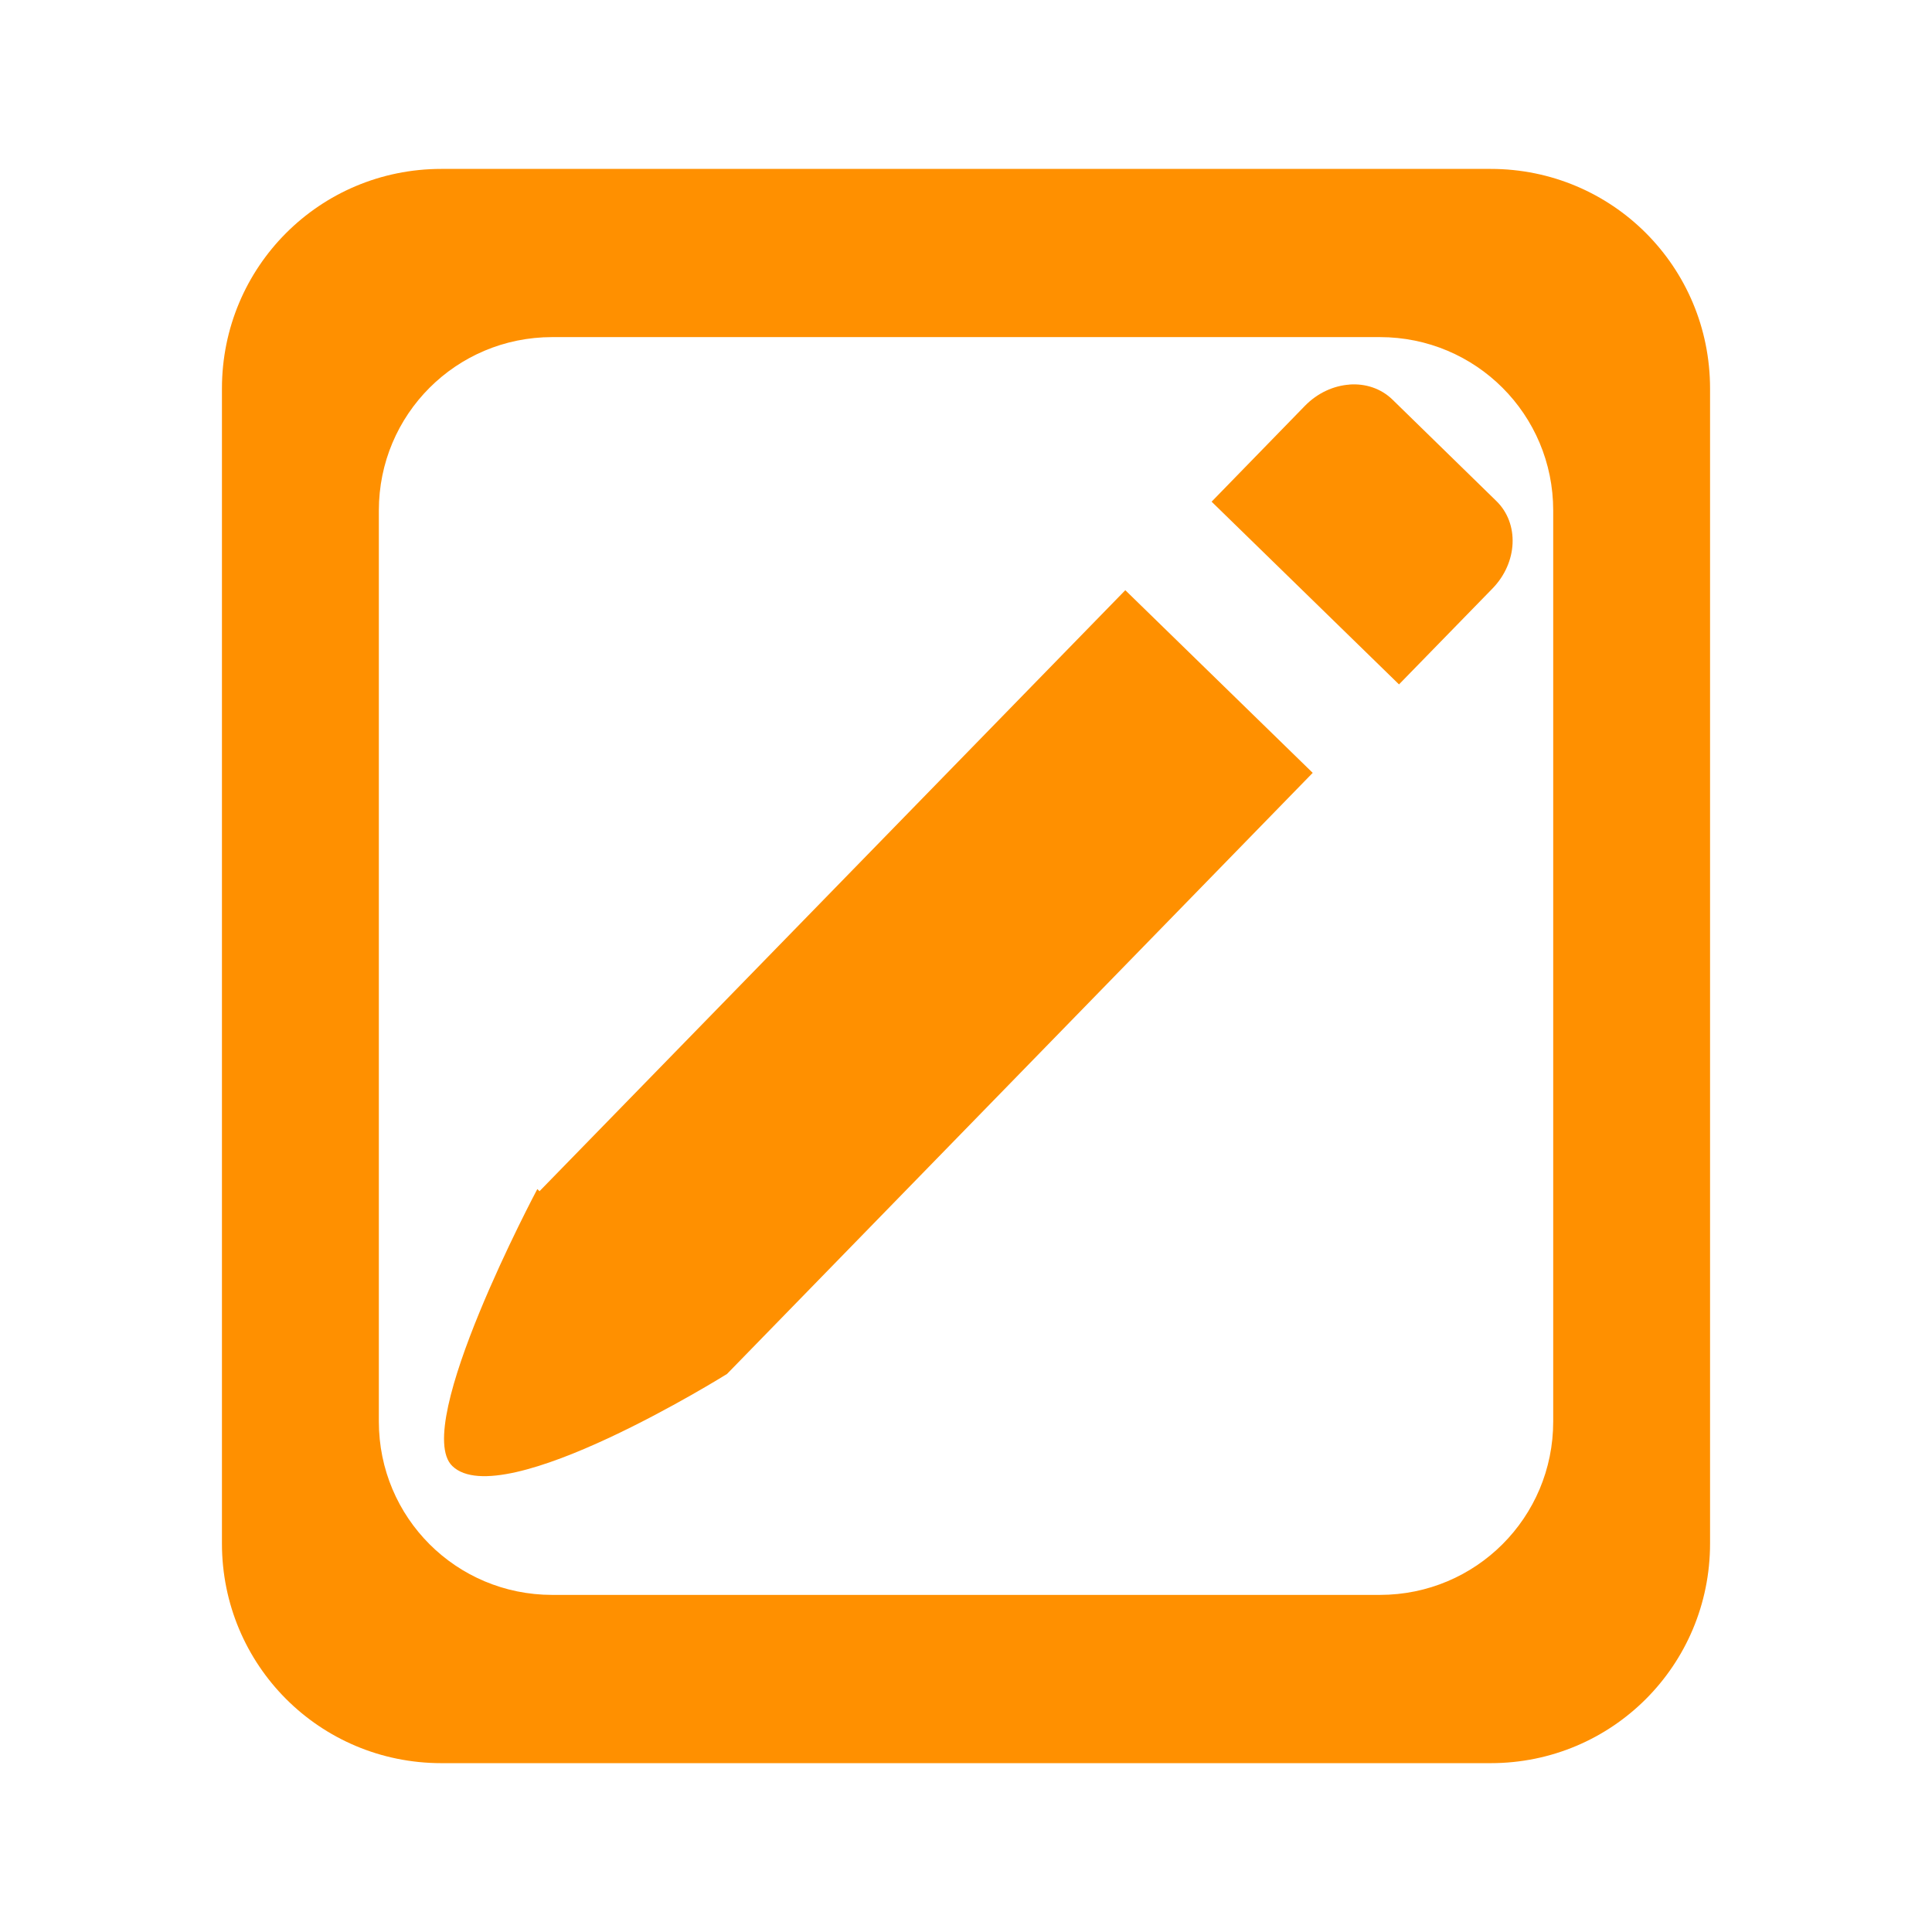
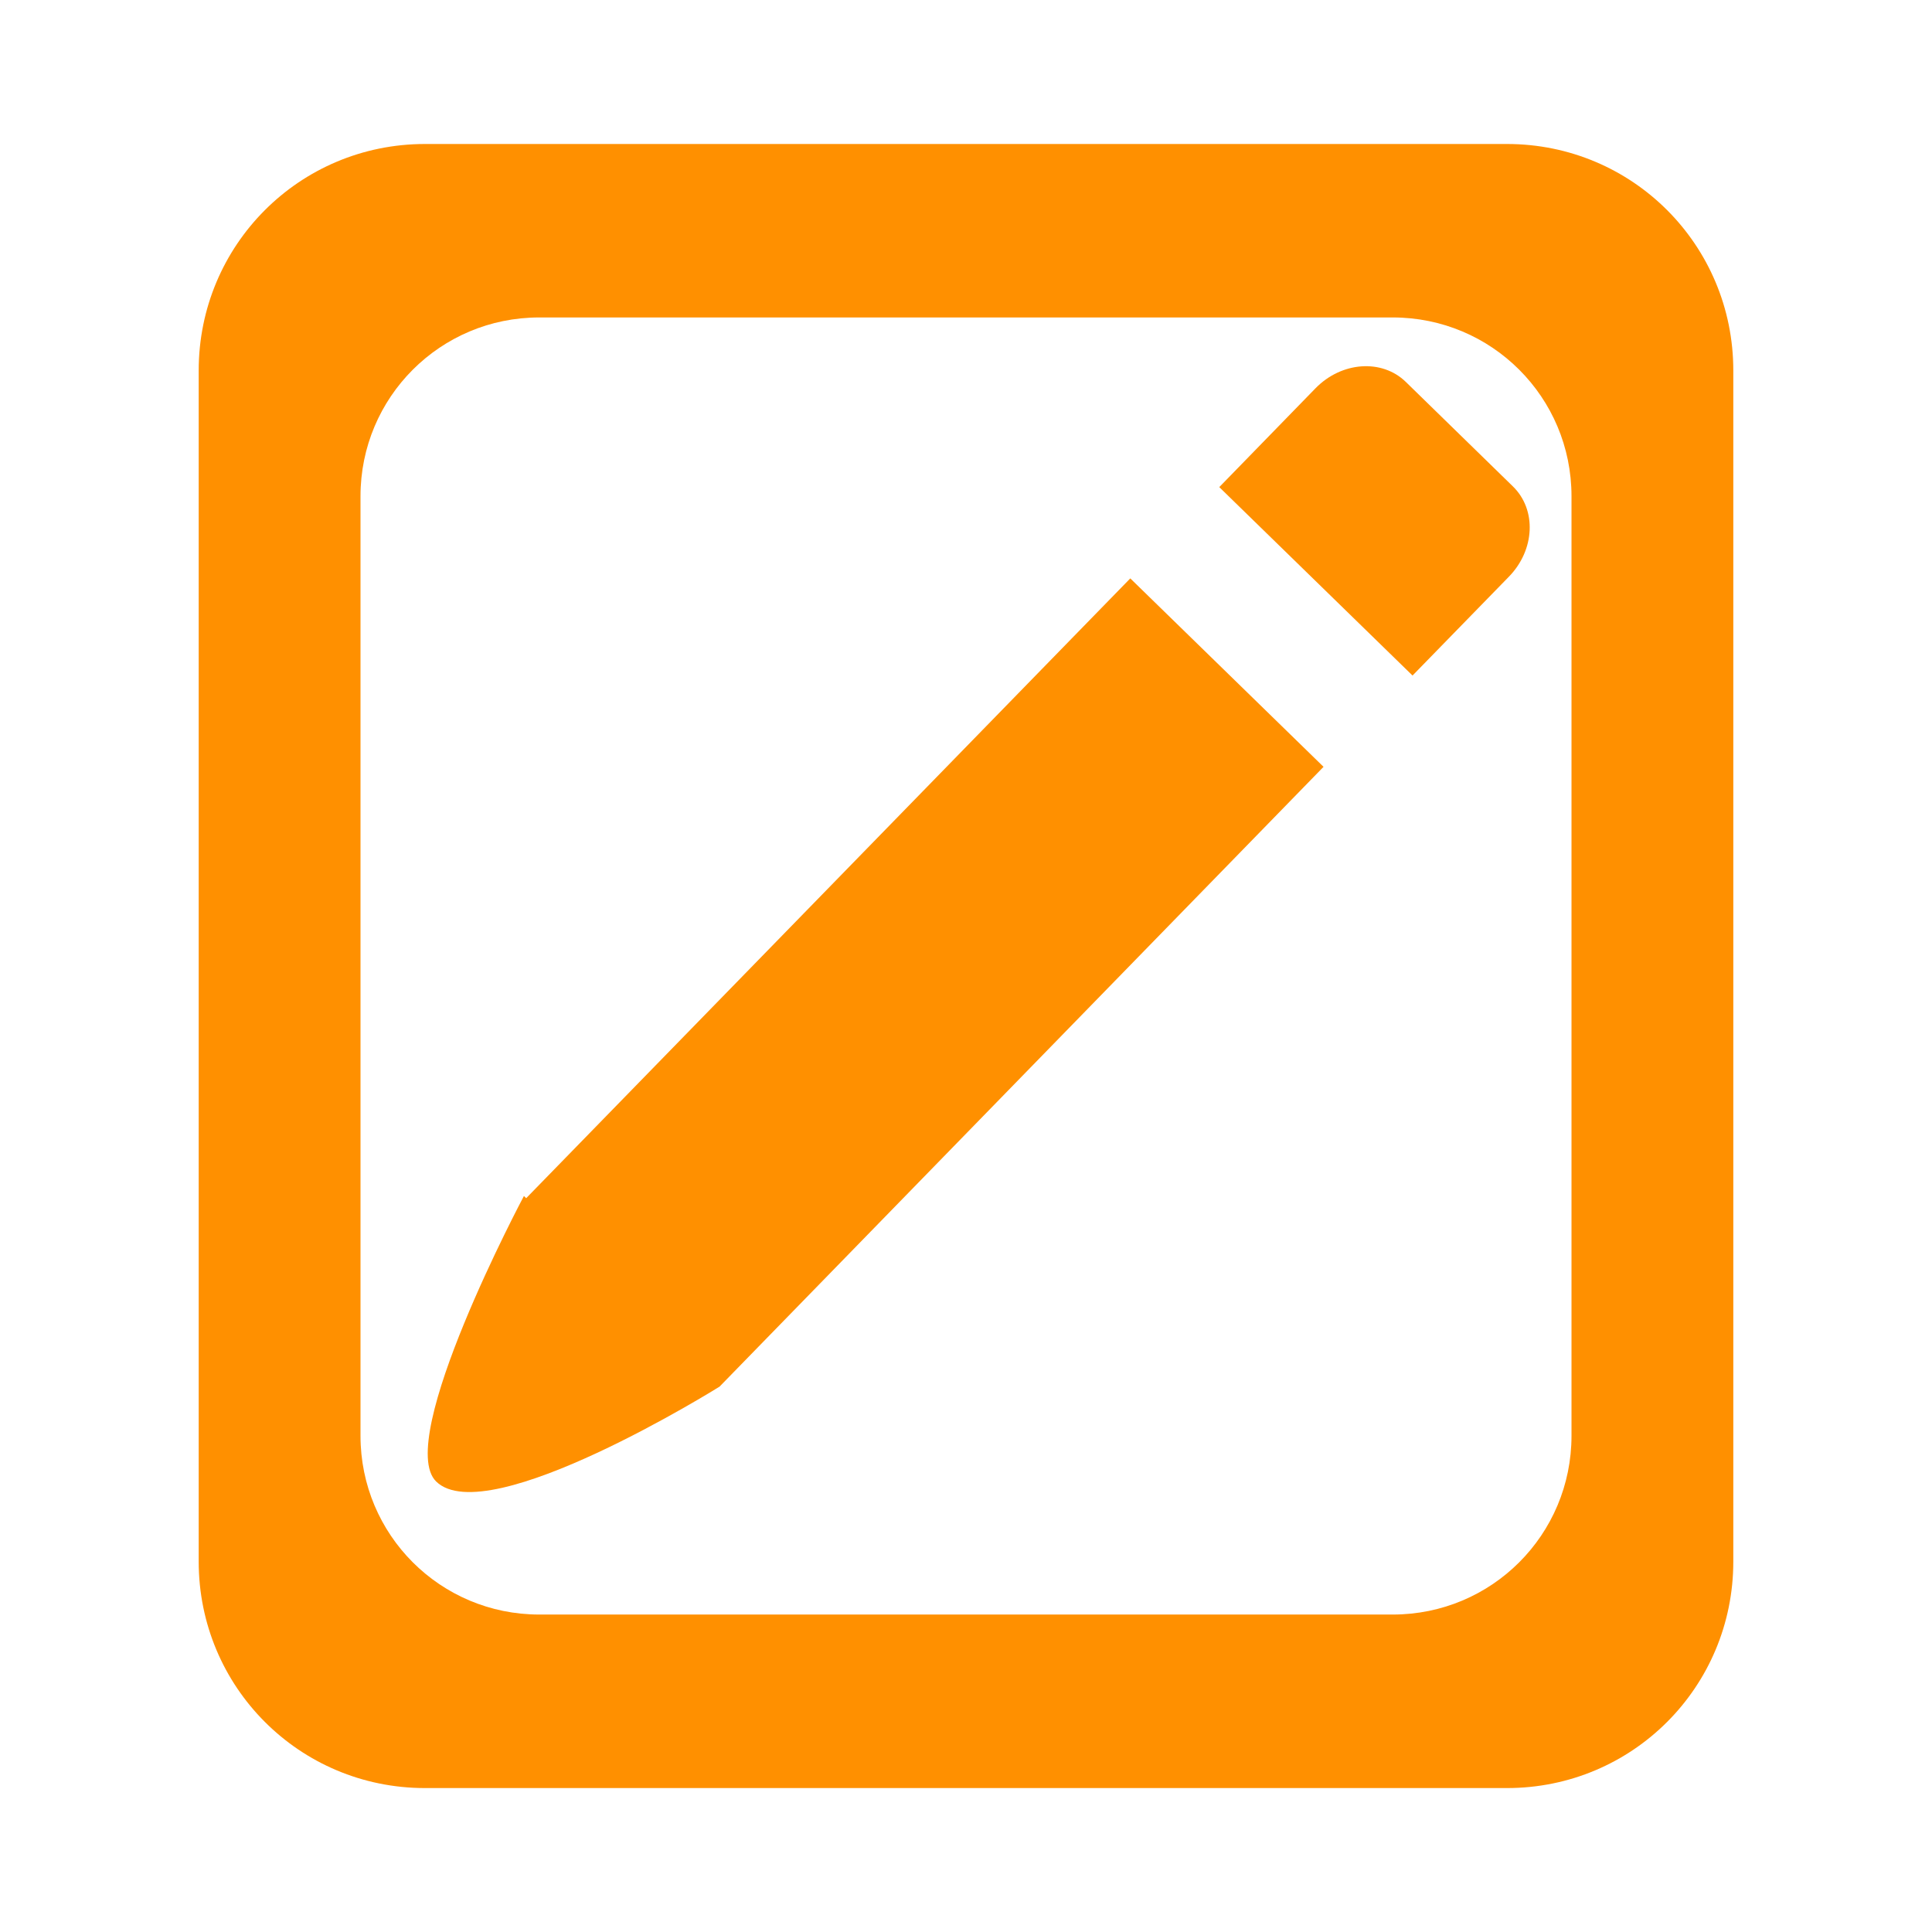
- <svg xmlns="http://www.w3.org/2000/svg" version="1.1" id="svg2" width="33" height="33" viewBox="0 0 33 33">
+ <svg xmlns="http://www.w3.org/2000/svg" version="1.1" id="svg2" width="32" height="32" viewBox="0 0 32 32">
  <defs id="defs6" />
-   <path style="opacity:1;vector-effect:none;fill:#ff9000;fill-opacity:1;fill-rule:evenodd;stroke:none;stroke-width:1.075;stroke-linecap:butt;stroke-linejoin:miter;stroke-miterlimit:4;stroke-dasharray:none;stroke-dashoffset:0;stroke-opacity:1" d="m 7.539,2.885 c -2.078,0 -3.748,1.674 -3.748,3.752 v 19.727 c 0,2.078 1.67,3.752 3.748,3.752 H 25.461 c 2.078,0 3.748,-1.674 3.748,-3.752 V 6.637 c 0,-2.078 -1.67,-3.752 -3.748,-3.752 z M 9.432,5.758 h 14.137 c 1.639,0 2.961,1.321 2.961,2.961 v 15.562 c 0,1.639 -1.321,2.961 -2.961,2.961 H 9.432 c -1.639,0 -2.961,-1.321 -2.961,-2.961 V 8.719 c 0,-1.639 1.321,-2.961 2.961,-2.961 z m 13.619,0.811 c -0.27,0.019 -0.545,0.141 -0.762,0.363 l -1.594,1.637 3.201,3.121 1.596,-1.637 c 0.433,-0.444 0.462,-1.111 0.066,-1.496 L 23.785,6.826 C 23.587,6.633 23.321,6.549 23.051,6.568 Z m -3.83,3.512 -10.006,10.266 -0.037,-0.037 c 0,0 -2.155,4.047 -1.453,4.73 0.851,0.829 4.693,-1.572 4.693,-1.572 L 22.422,13.201 Z" id="rect4511" />
+   <path style="opacity:1;vector-effect:none;fill:#ff9000;fill-opacity:1;fill-rule:evenodd;stroke:none;stroke-width:1.075;stroke-linecap:butt;stroke-linejoin:miter;stroke-miterlimit:4;stroke-dasharray:none;stroke-dashoffset:0;stroke-opacity:1" d="m 7.039,2.385 c -2.078,0 -3.748,1.674 -3.748,3.752 v 19.727 c 0,2.078 1.67,3.752 3.748,3.752 H 24.961 c 2.078,0 3.748,-1.674 3.748,-3.752 V 6.137 c 0,-2.078 -1.67,-3.752 -3.748,-3.752 z M 8.932,5.258 H 23.068 c 1.639,0 2.961,1.321 2.961,2.961 v 15.562 c 0,1.639 -1.321,2.961 -2.961,2.961 H 8.932 c -1.639,0 -2.961,-1.321 -2.961,-2.961 V 8.219 c 0,-1.639 1.321,-2.961 2.961,-2.961 z M 22.551,6.068 c -0.27,0.019 -0.545,0.141 -0.762,0.363 l -1.594,1.637 3.201,3.121 1.596,-1.637 c 0.433,-0.444 0.462,-1.111 0.066,-1.496 L 23.285,6.326 C 23.087,6.133 22.821,6.049 22.551,6.068 Z M 18.721,9.58 8.715,19.846 8.678,19.809 c 0,0 -2.155,4.047 -1.453,4.73 0.851,0.829 4.693,-1.572 4.693,-1.572 L 21.922,12.701 Z" id="rect4511" />
</svg>
